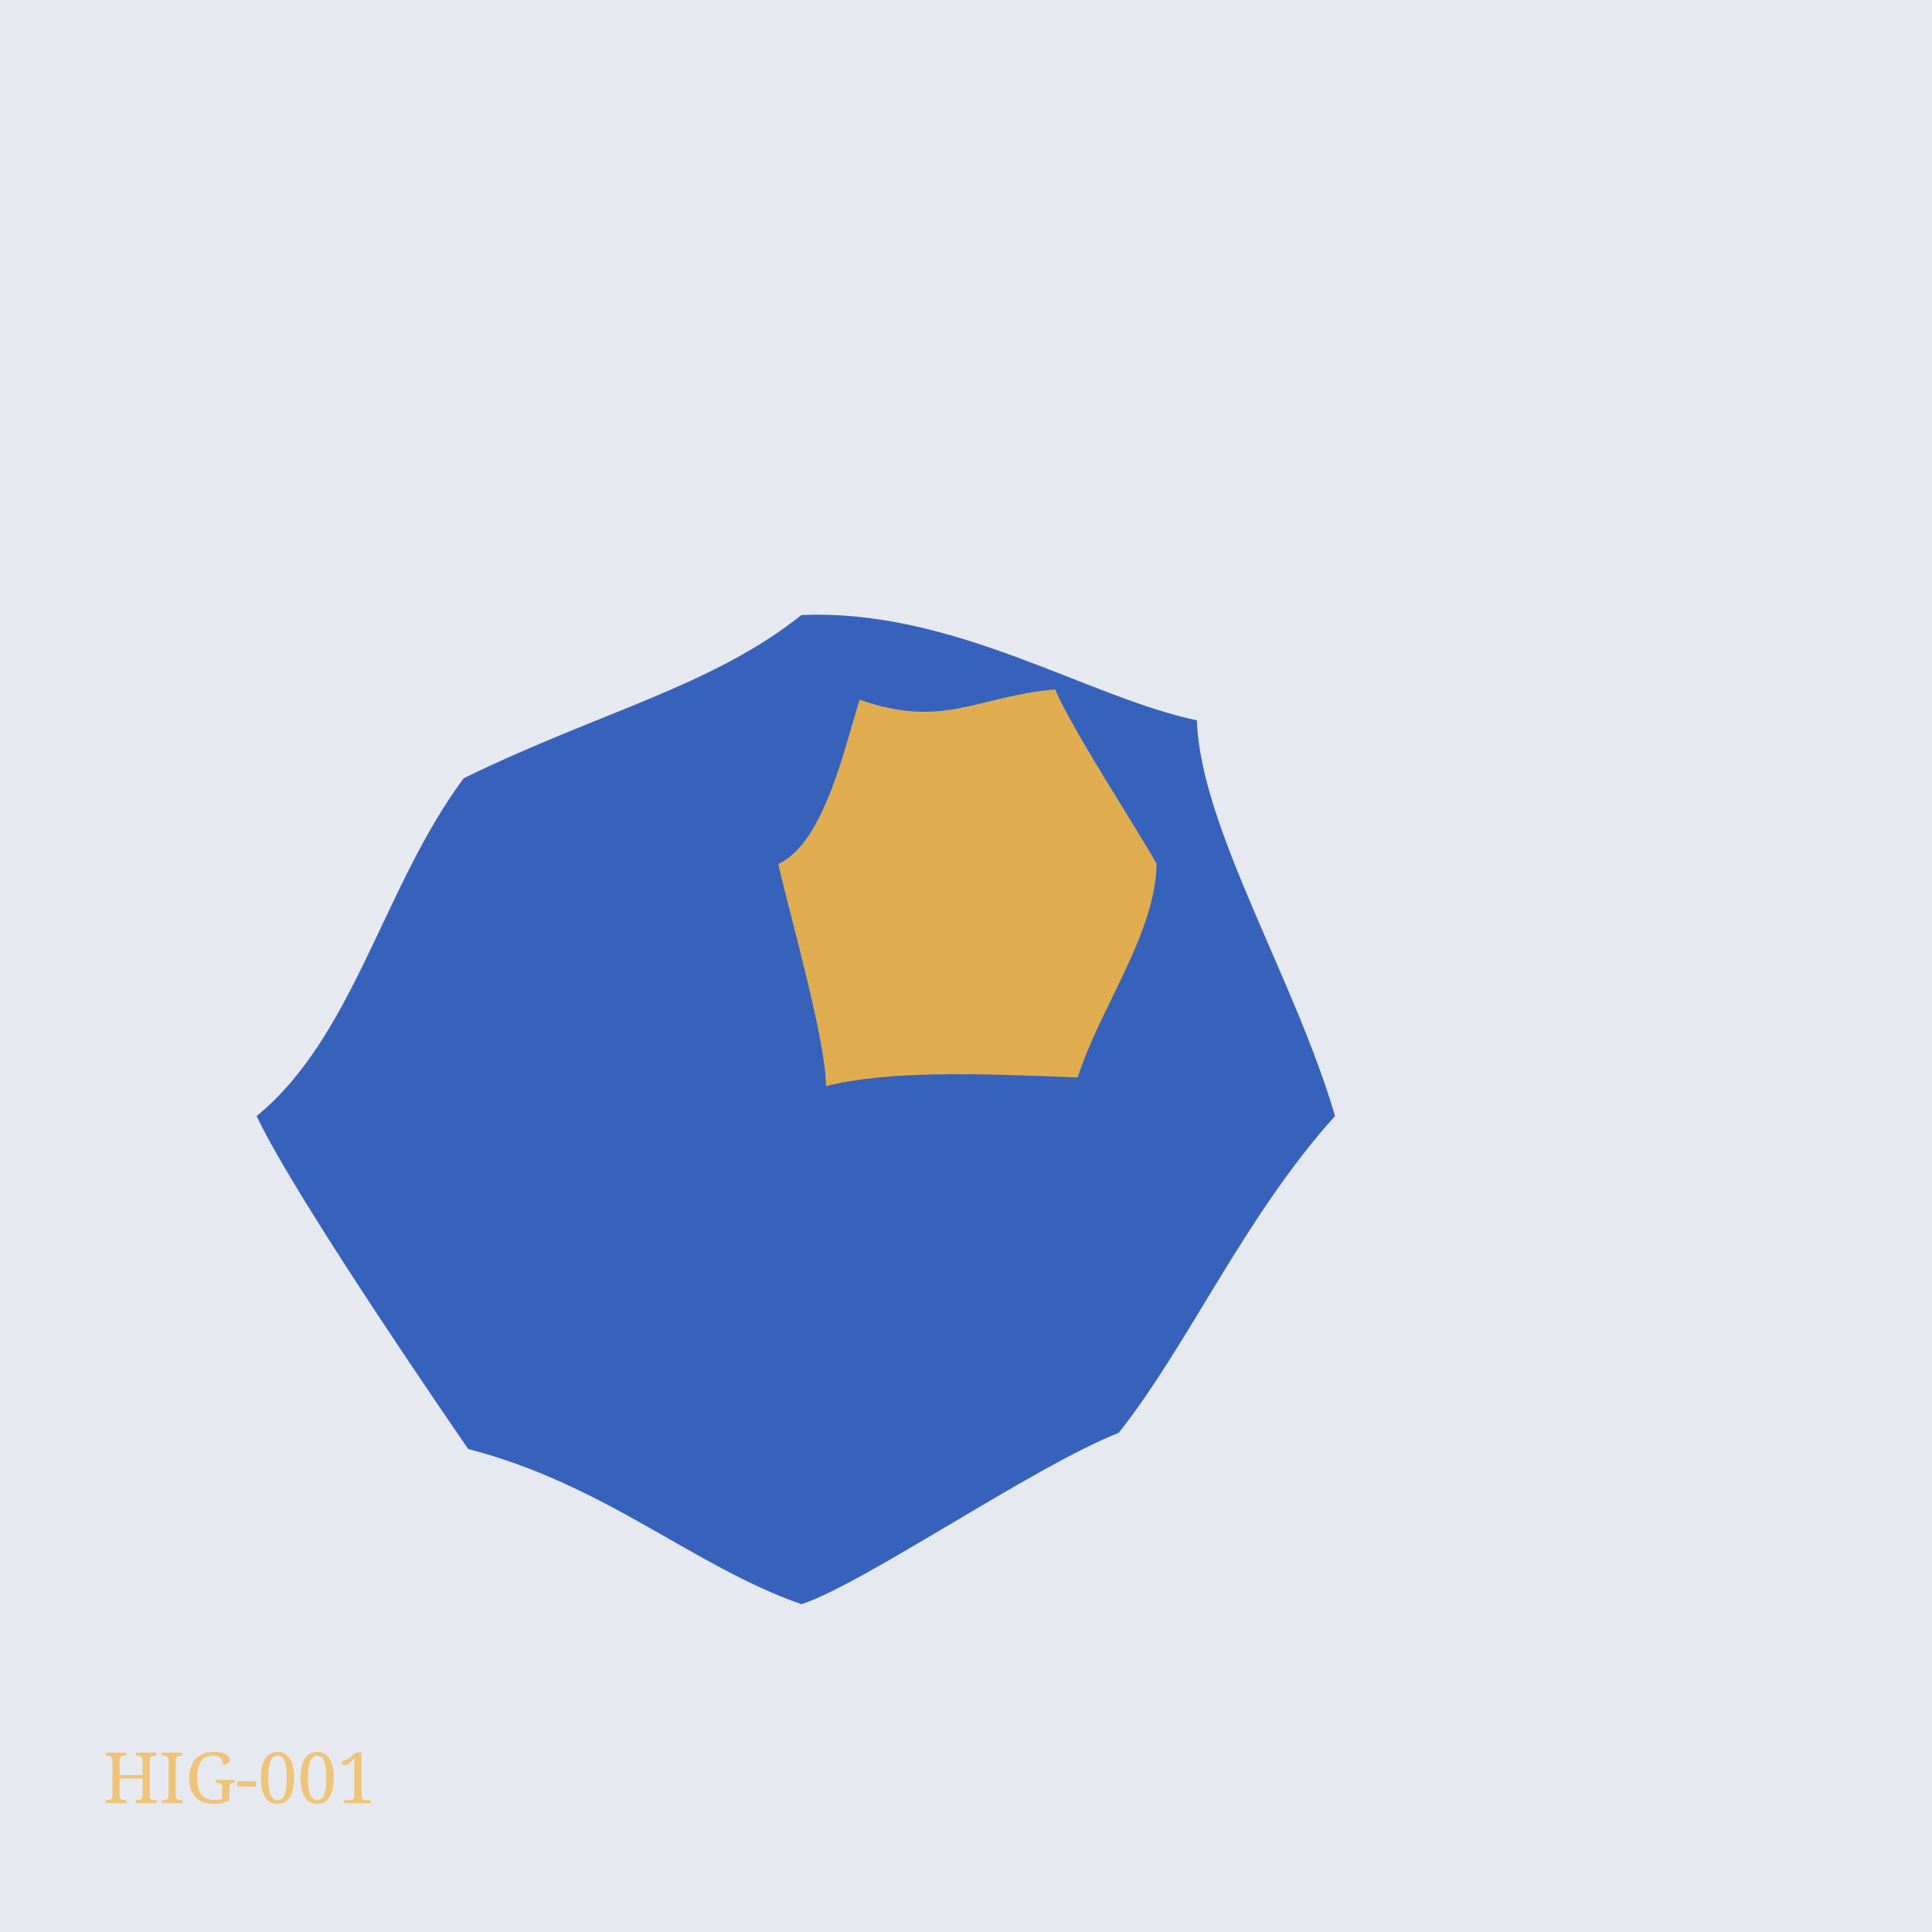
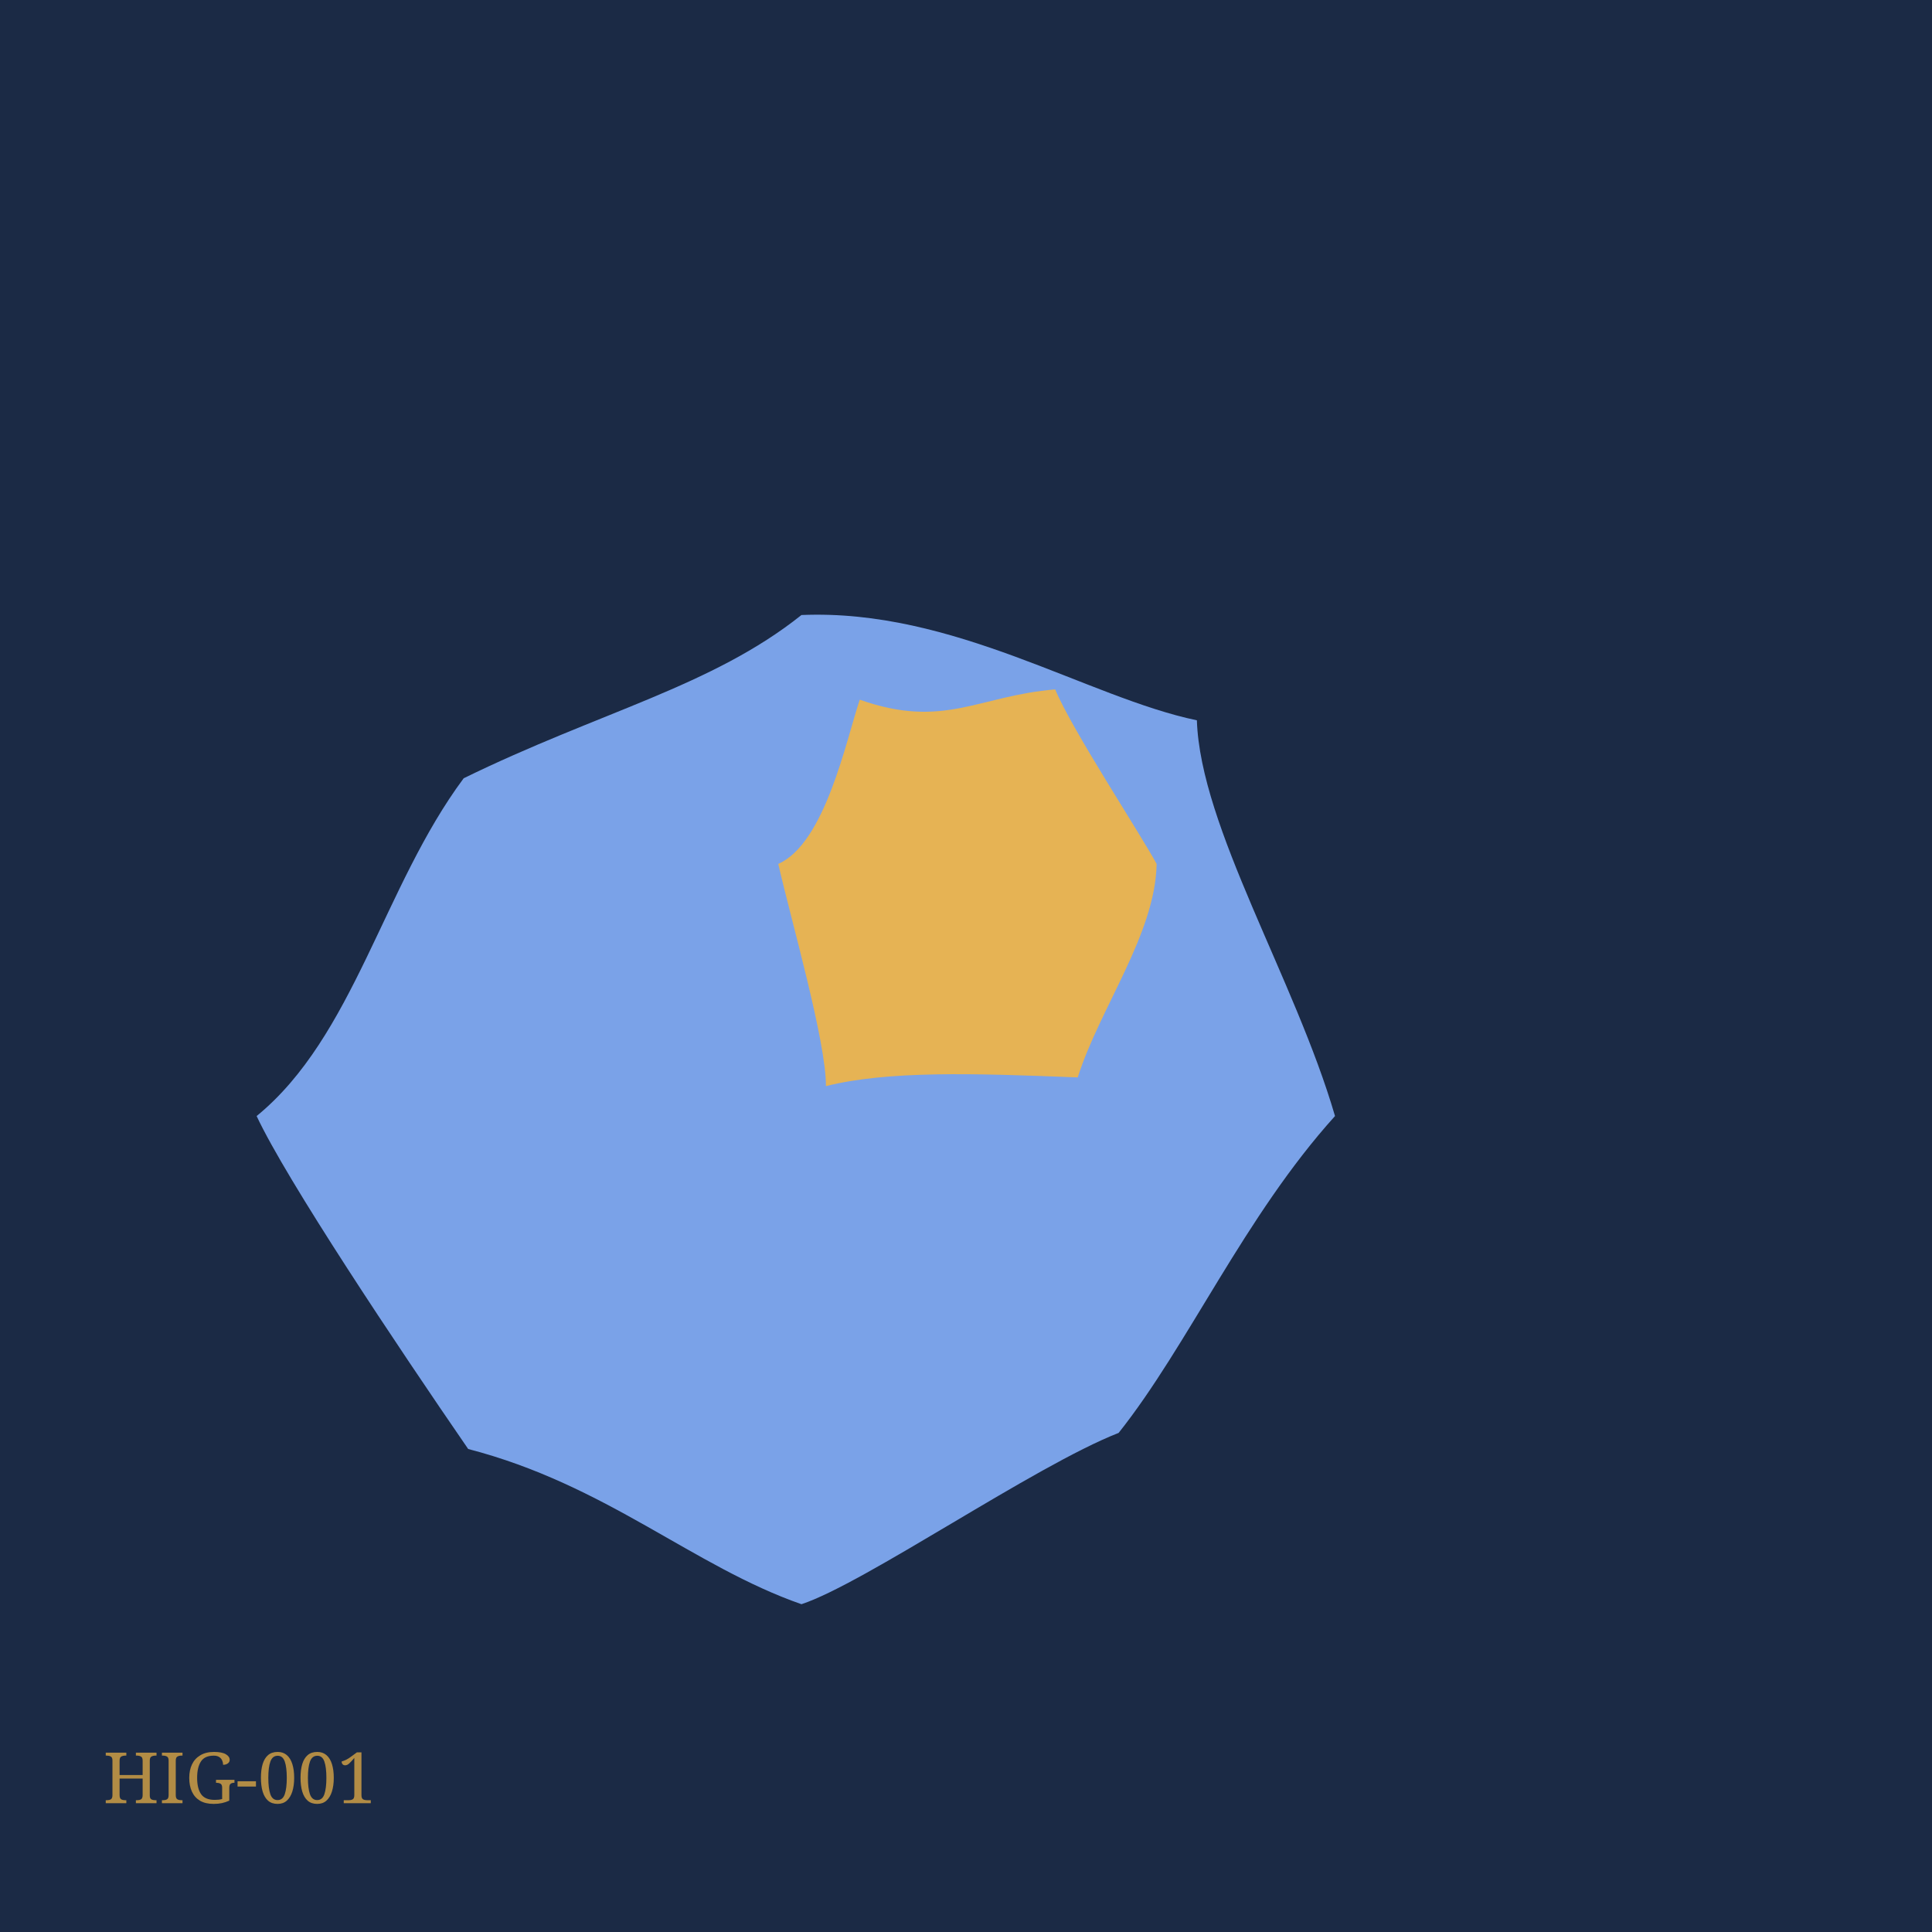
<svg xmlns="http://www.w3.org/2000/svg" viewBox="0 0 600 600" role="img" aria-label="HIG-001">
-   <rect width="600" height="600" fill="#E7E9F1" />
-   <path d="M 414.6 346.6 C 386.5 377.7, 368.9 418.0, 347.4 445.0 C 321.3 455.2, 268.4 491.8, 248.9 498.2 C 215.3 486.5, 188.3 461.1, 145.4 450.0 C 123.1 417.6, 89.0 366.5, 79.7 346.6 C 109.9 321.9, 119.0 275.3, 144.0 241.7 C 186.1 221.1, 221.1 213.2, 248.9 191.0 C 296.3 189.0, 337.7 216.6, 371.7 223.7 C 372.8 256.9, 402.2 304.1, 414.6 346.6 Z" fill="#2E5BBA" opacity="0.95" />
+   <rect width="600" height="600" fill="#1B2A45" />
+   <path d="M 414.6 346.6 C 386.5 377.7, 368.9 418.0, 347.4 445.0 C 321.3 455.2, 268.4 491.8, 248.9 498.2 C 215.3 486.5, 188.3 461.1, 145.4 450.0 C 123.1 417.6, 89.0 366.5, 79.7 346.6 C 109.9 321.9, 119.0 275.3, 144.0 241.7 C 186.1 221.1, 221.1 213.2, 248.9 191.0 C 296.3 189.0, 337.7 216.6, 371.7 223.7 C 372.8 256.9, 402.2 304.1, 414.6 346.6 Z" fill="#7FA8F0" opacity="0.95" />
  <path d="M 359.2 268.3 C 358.8 290.1, 341.5 313.1, 334.7 334.6 C 302.1 333.3, 275.7 332.5, 256.5 337.3 C 256.6 323.6, 245.7 285.8, 241.7 268.3 C 256.2 261.9, 262.7 230.2, 267.0 217.3 C 293.1 226.5, 303.7 216.1, 327.7 214.1 C 332.7 226.3, 354.5 259.5, 359.2 268.3 Z" fill="#F2B544" opacity="0.9" />
  <text x="32" y="560" font-family="Georgia, serif" font-size="22" fill="#F2B544" opacity="0.7">HIG-001</text>
</svg>
